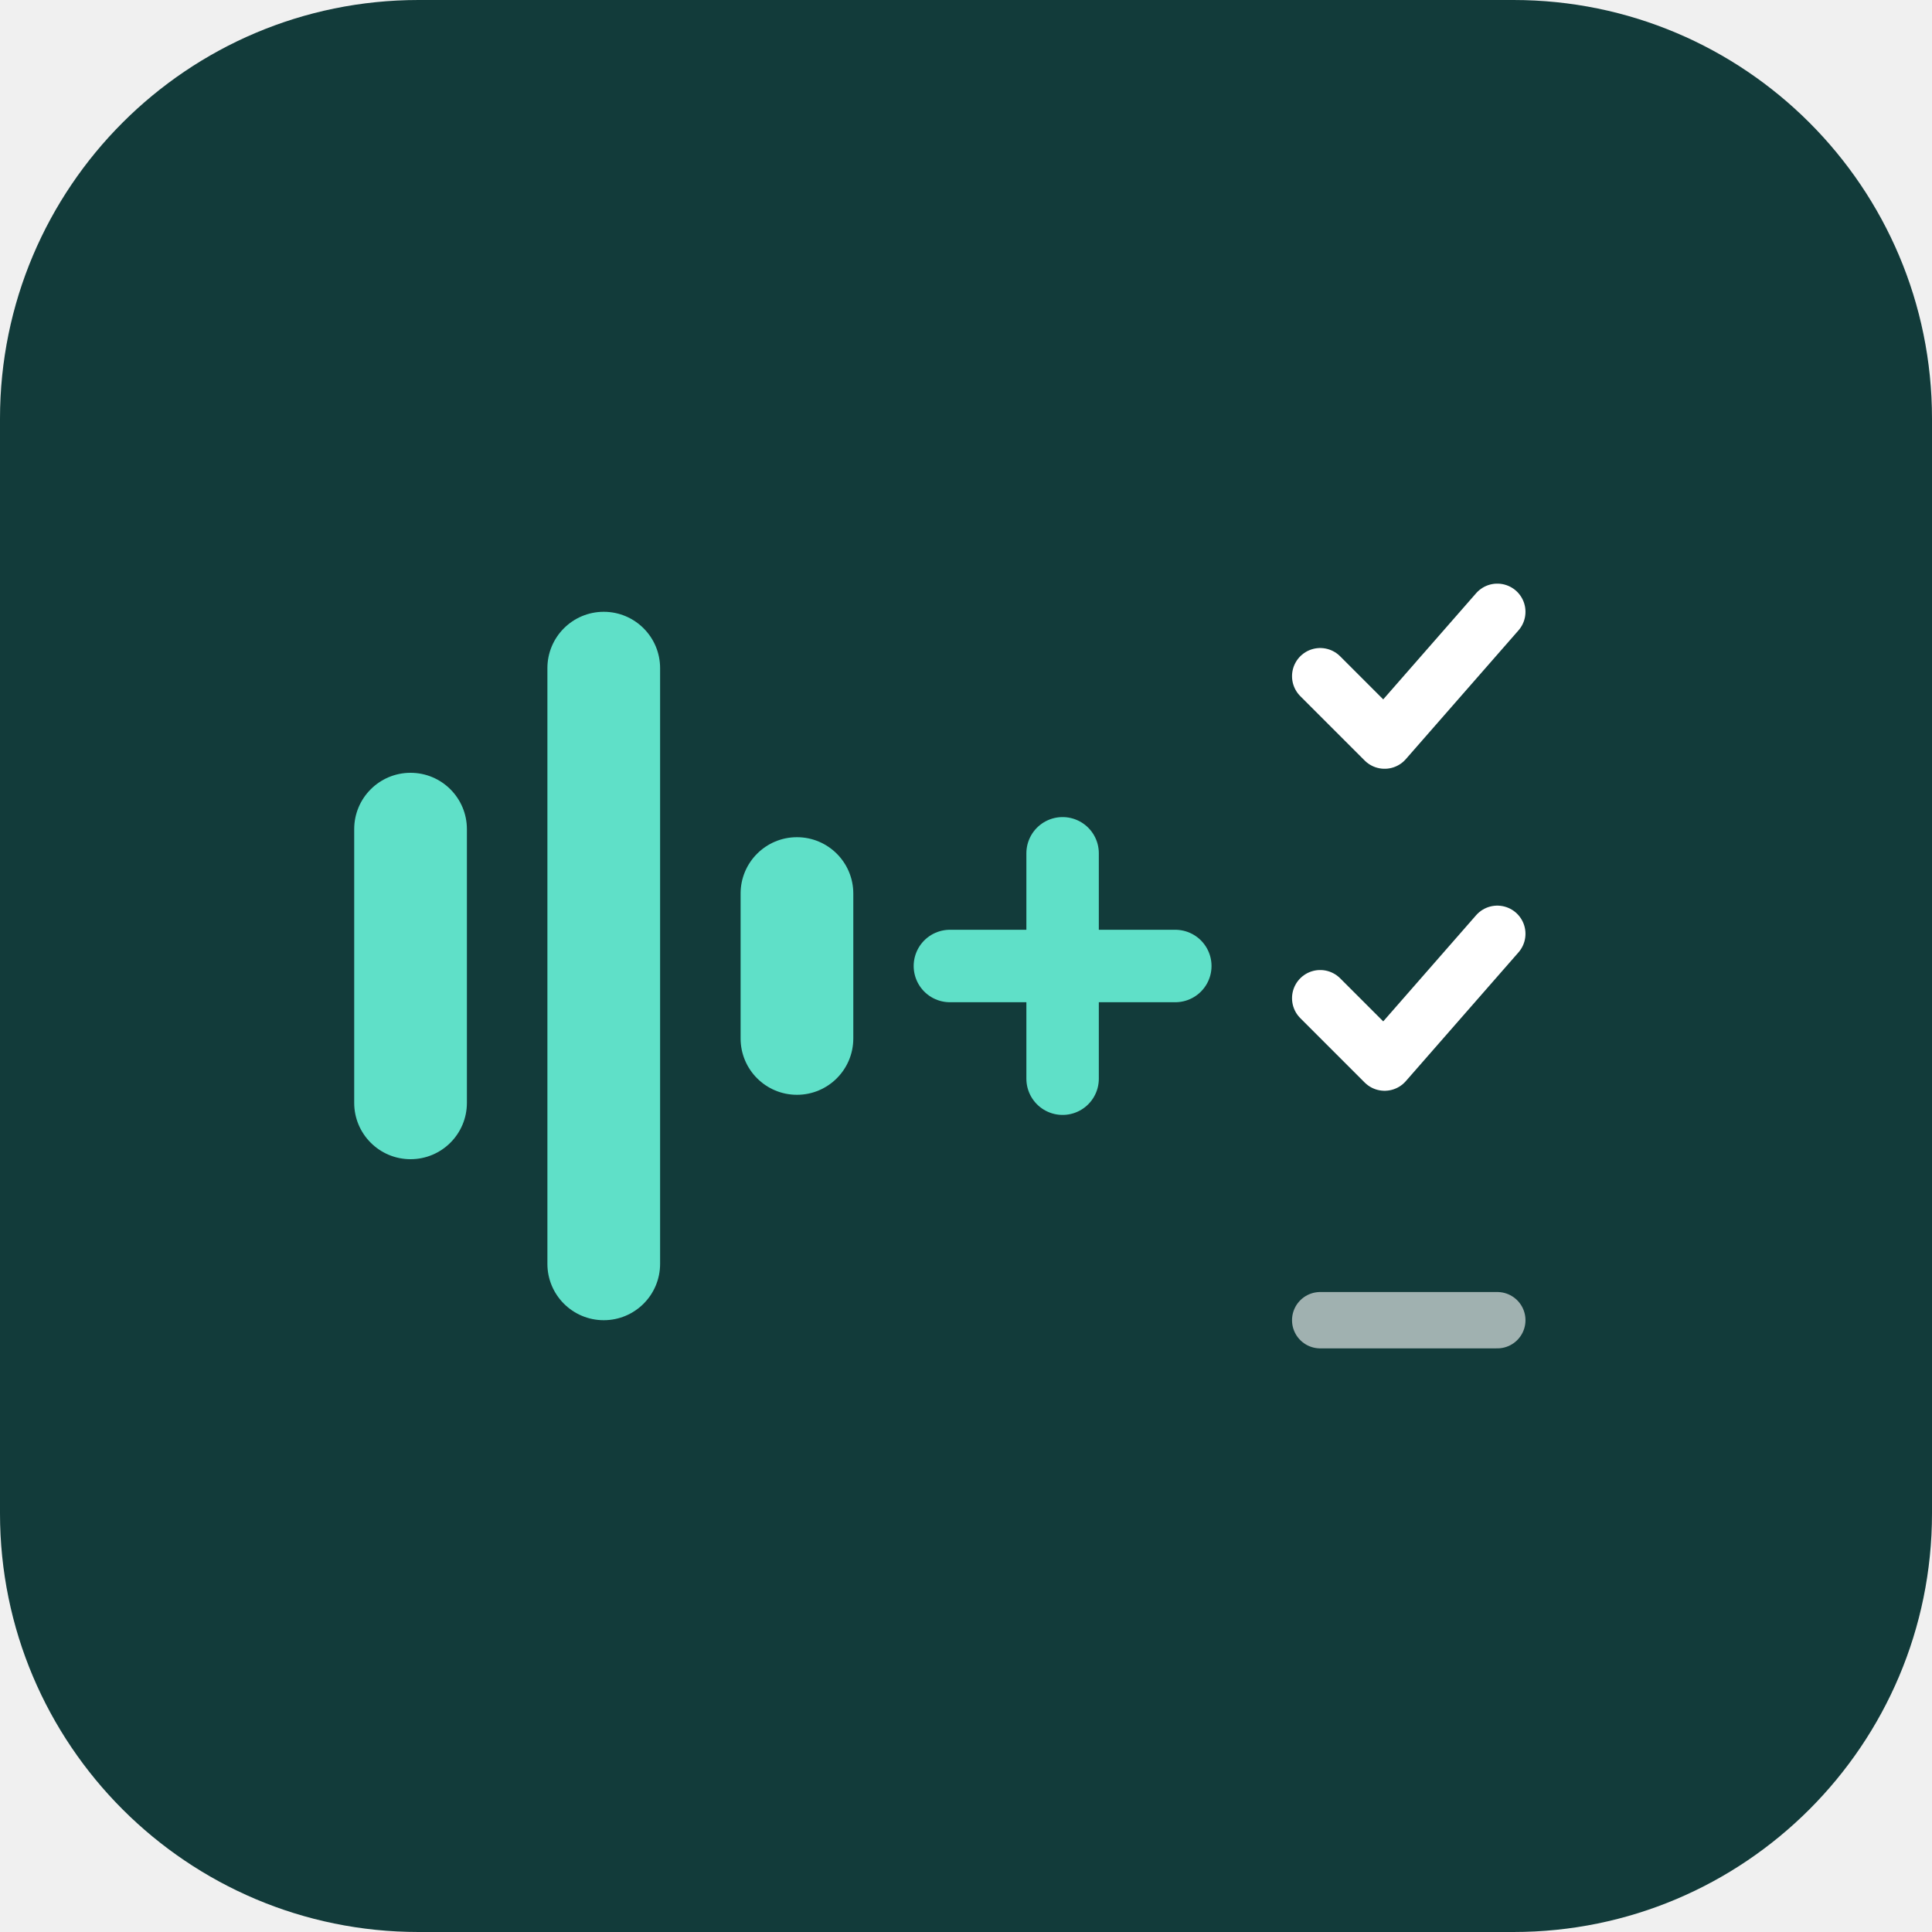
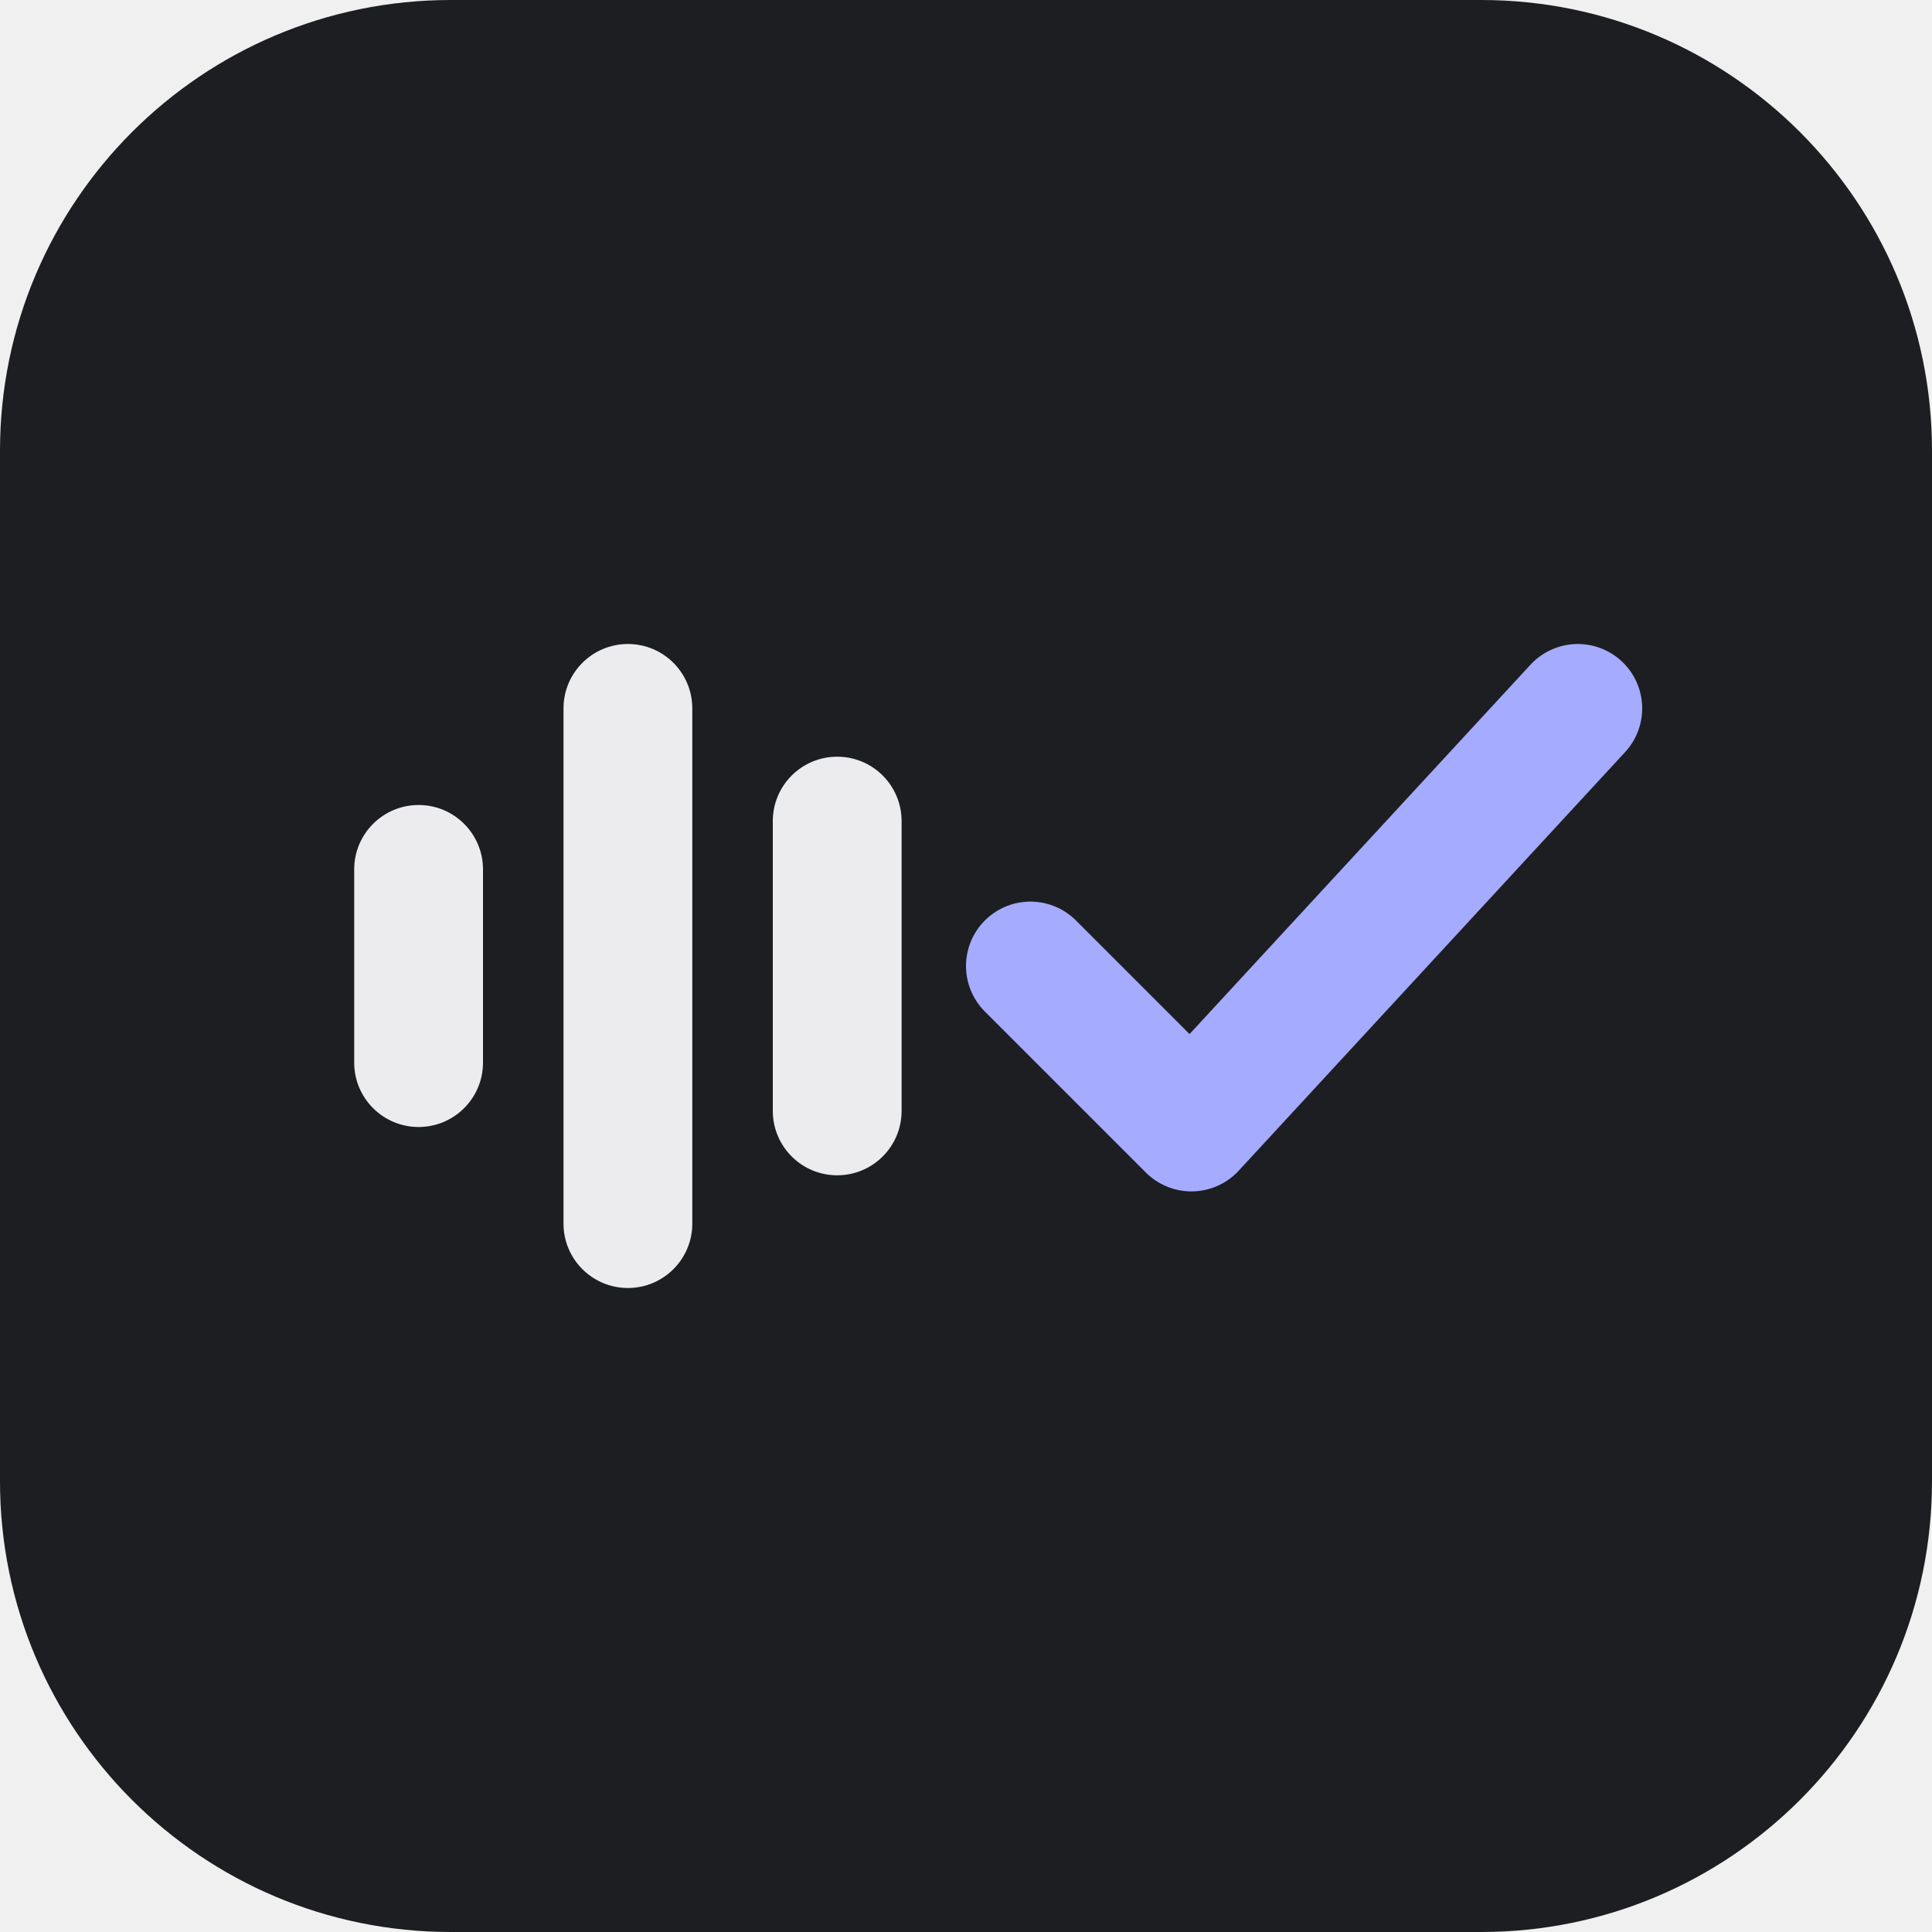
<svg xmlns="http://www.w3.org/2000/svg" viewBox="0 0 120 120" width="1024" height="1024">
-   <rect width="120" height="120" rx="26" fill="#123B3A" />
-   <rect x="22" y="48" width="7" height="24" rx="3.5" fill="#5FE0C8" />
-   <rect x="34" y="38" width="7" height="44" rx="3.5" fill="#5FE0C8" />
-   <rect x="46" y="52" width="7" height="16" rx="3.5" fill="#5FE0C8" />
-   <path d="M66 53 v14 M59 60 h14" stroke="#5FE0C8" stroke-width="4.5" stroke-linecap="round" />
-   <path d="M82 42 l4 4 l7 -8" fill="none" stroke="#FFFFFF" stroke-width="3.5" stroke-linecap="round" stroke-linejoin="round" />
-   <path d="M82 62 l4 4 l7 -8" fill="none" stroke="#FFFFFF" stroke-width="3.5" stroke-linecap="round" stroke-linejoin="round" />
-   <path d="M82 82 h11" stroke="#FFFFFF" stroke-width="3.5" stroke-linecap="round" opacity="0.6" />
+   <rect width="120" height="120" rx="28" fill="#1D1E21" />
+   <rect x="22" y="50" width="8" height="20" rx="4" fill="#ECECEE" />
+   <rect x="35" y="40" width="8" height="40" rx="4" fill="#ECECEE" />
+   <rect x="48" y="47" width="8" height="26" rx="4" fill="#ECECEE" />
+   <path d="M64 60 l10 10 l24 -26" fill="none" stroke="#A5ABFF" stroke-width="8" stroke-linecap="round" stroke-linejoin="round" />
</svg>
